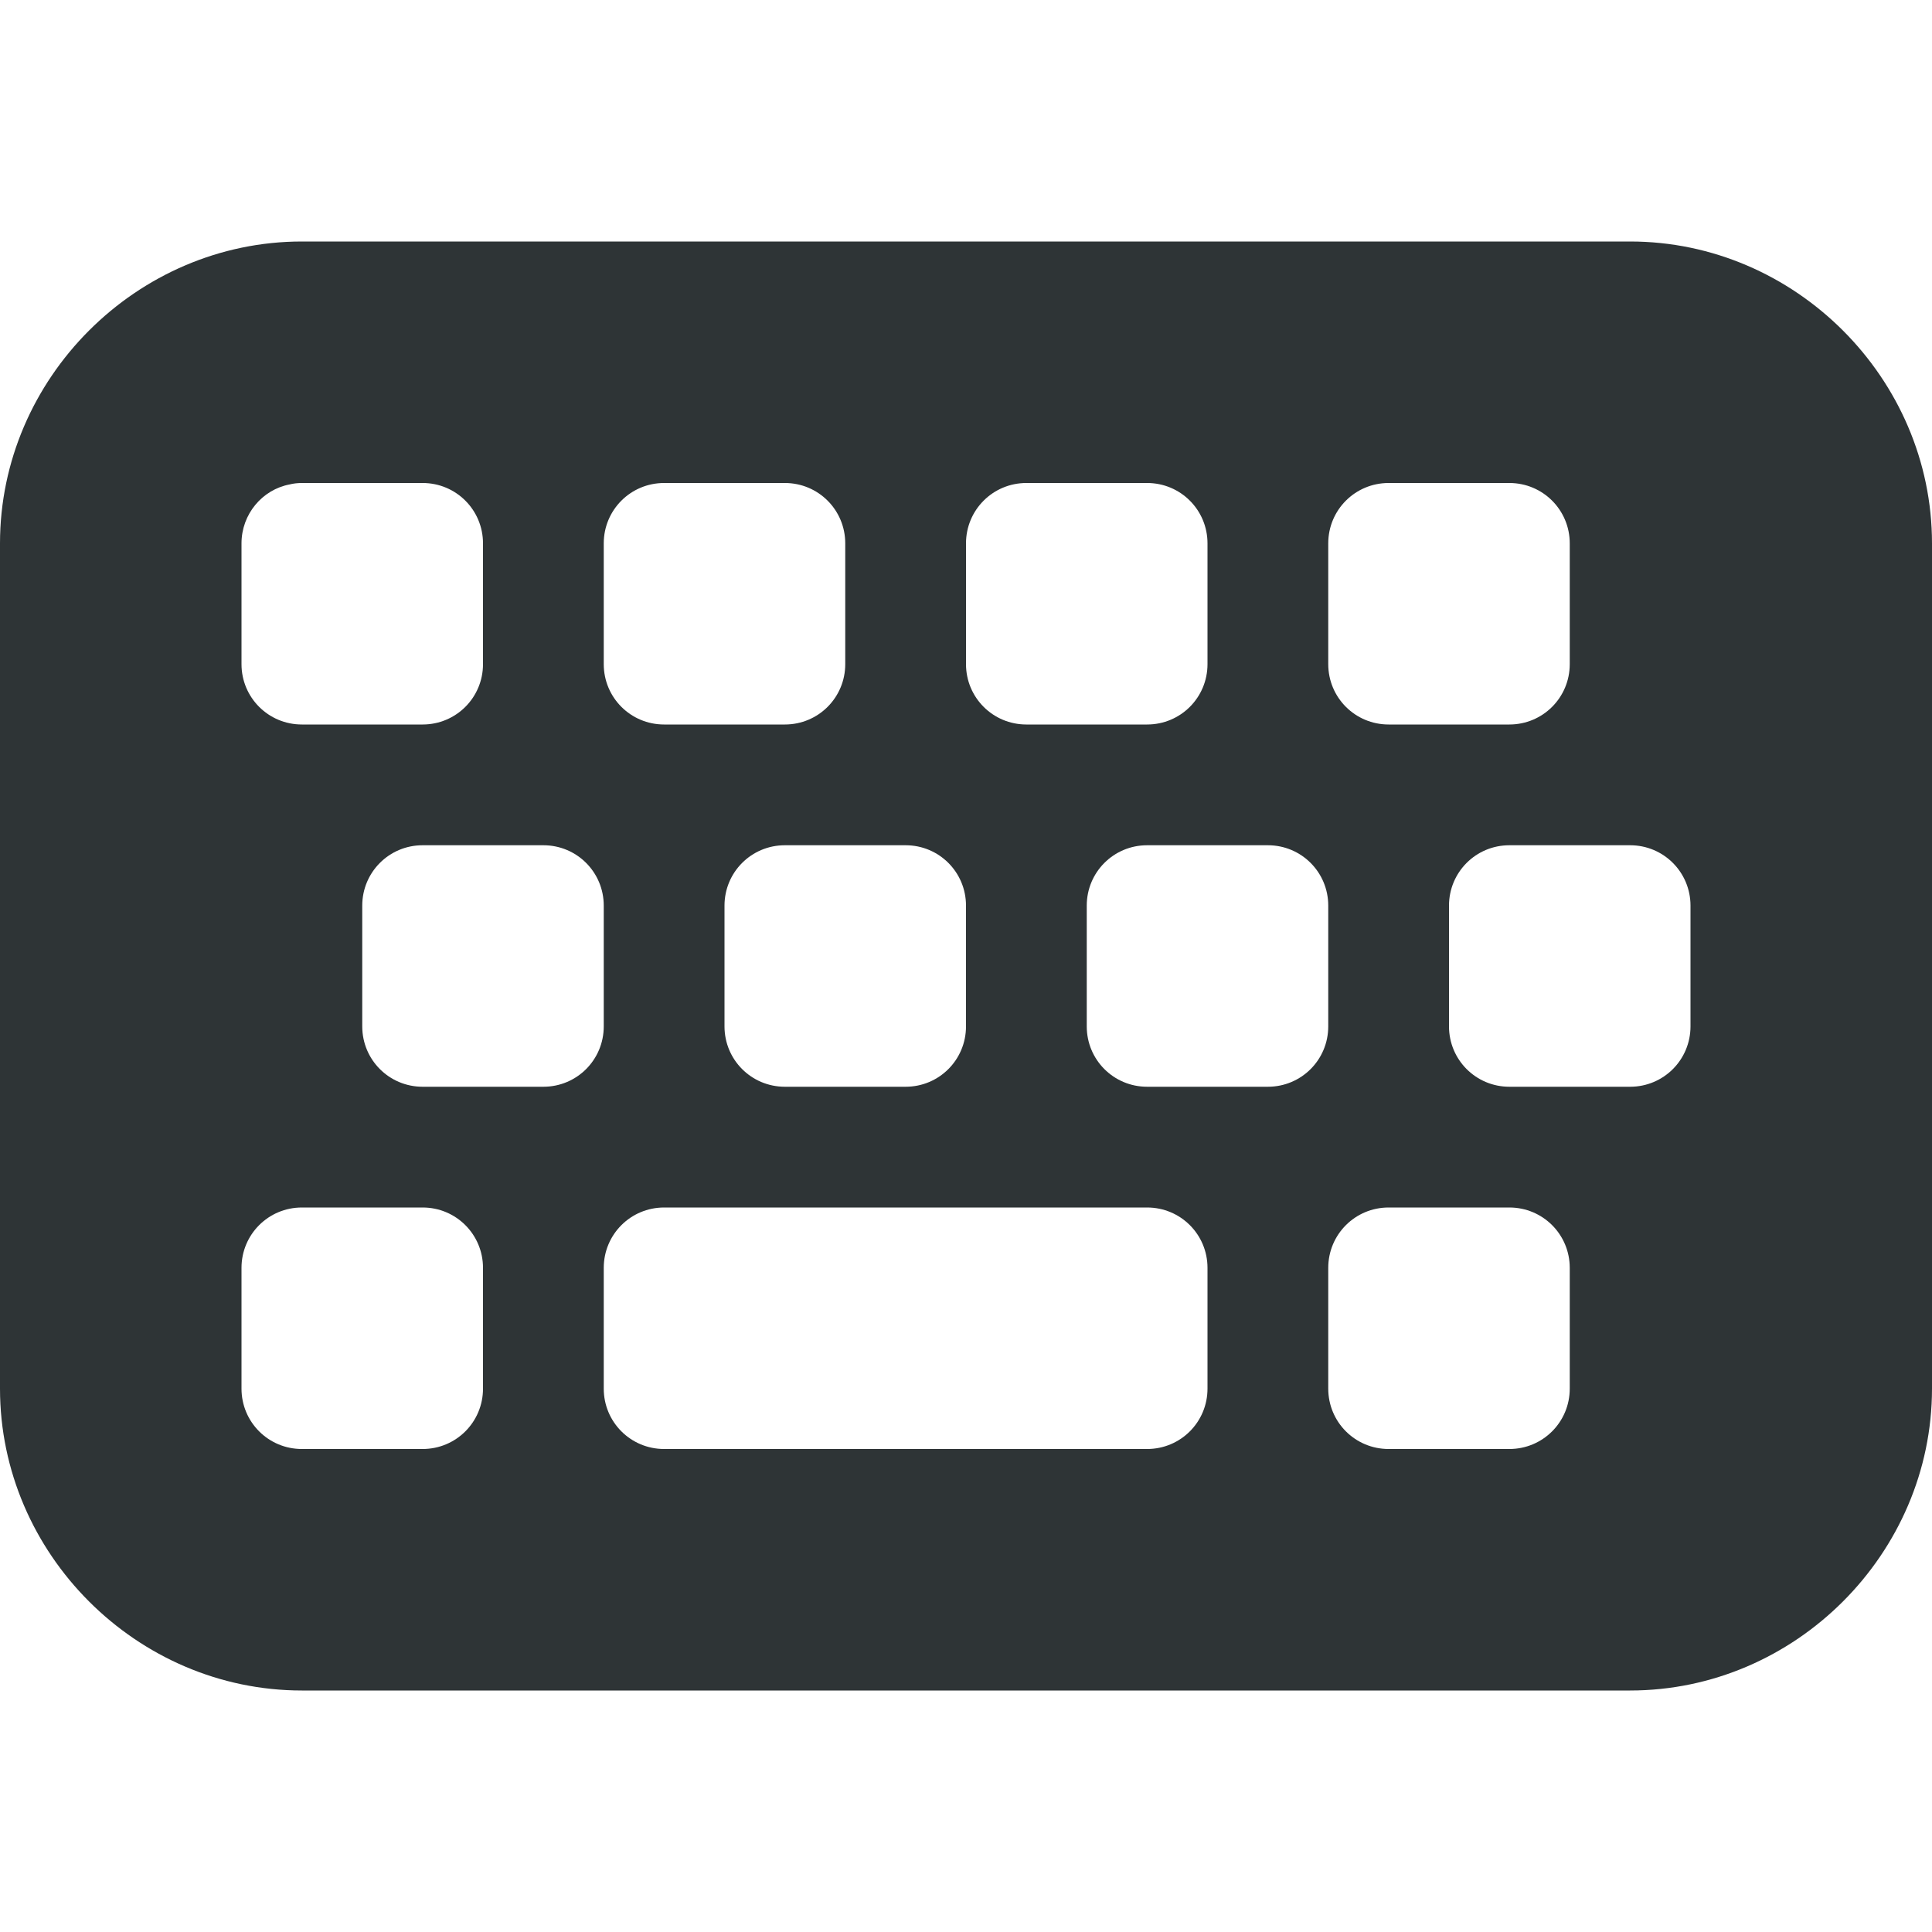
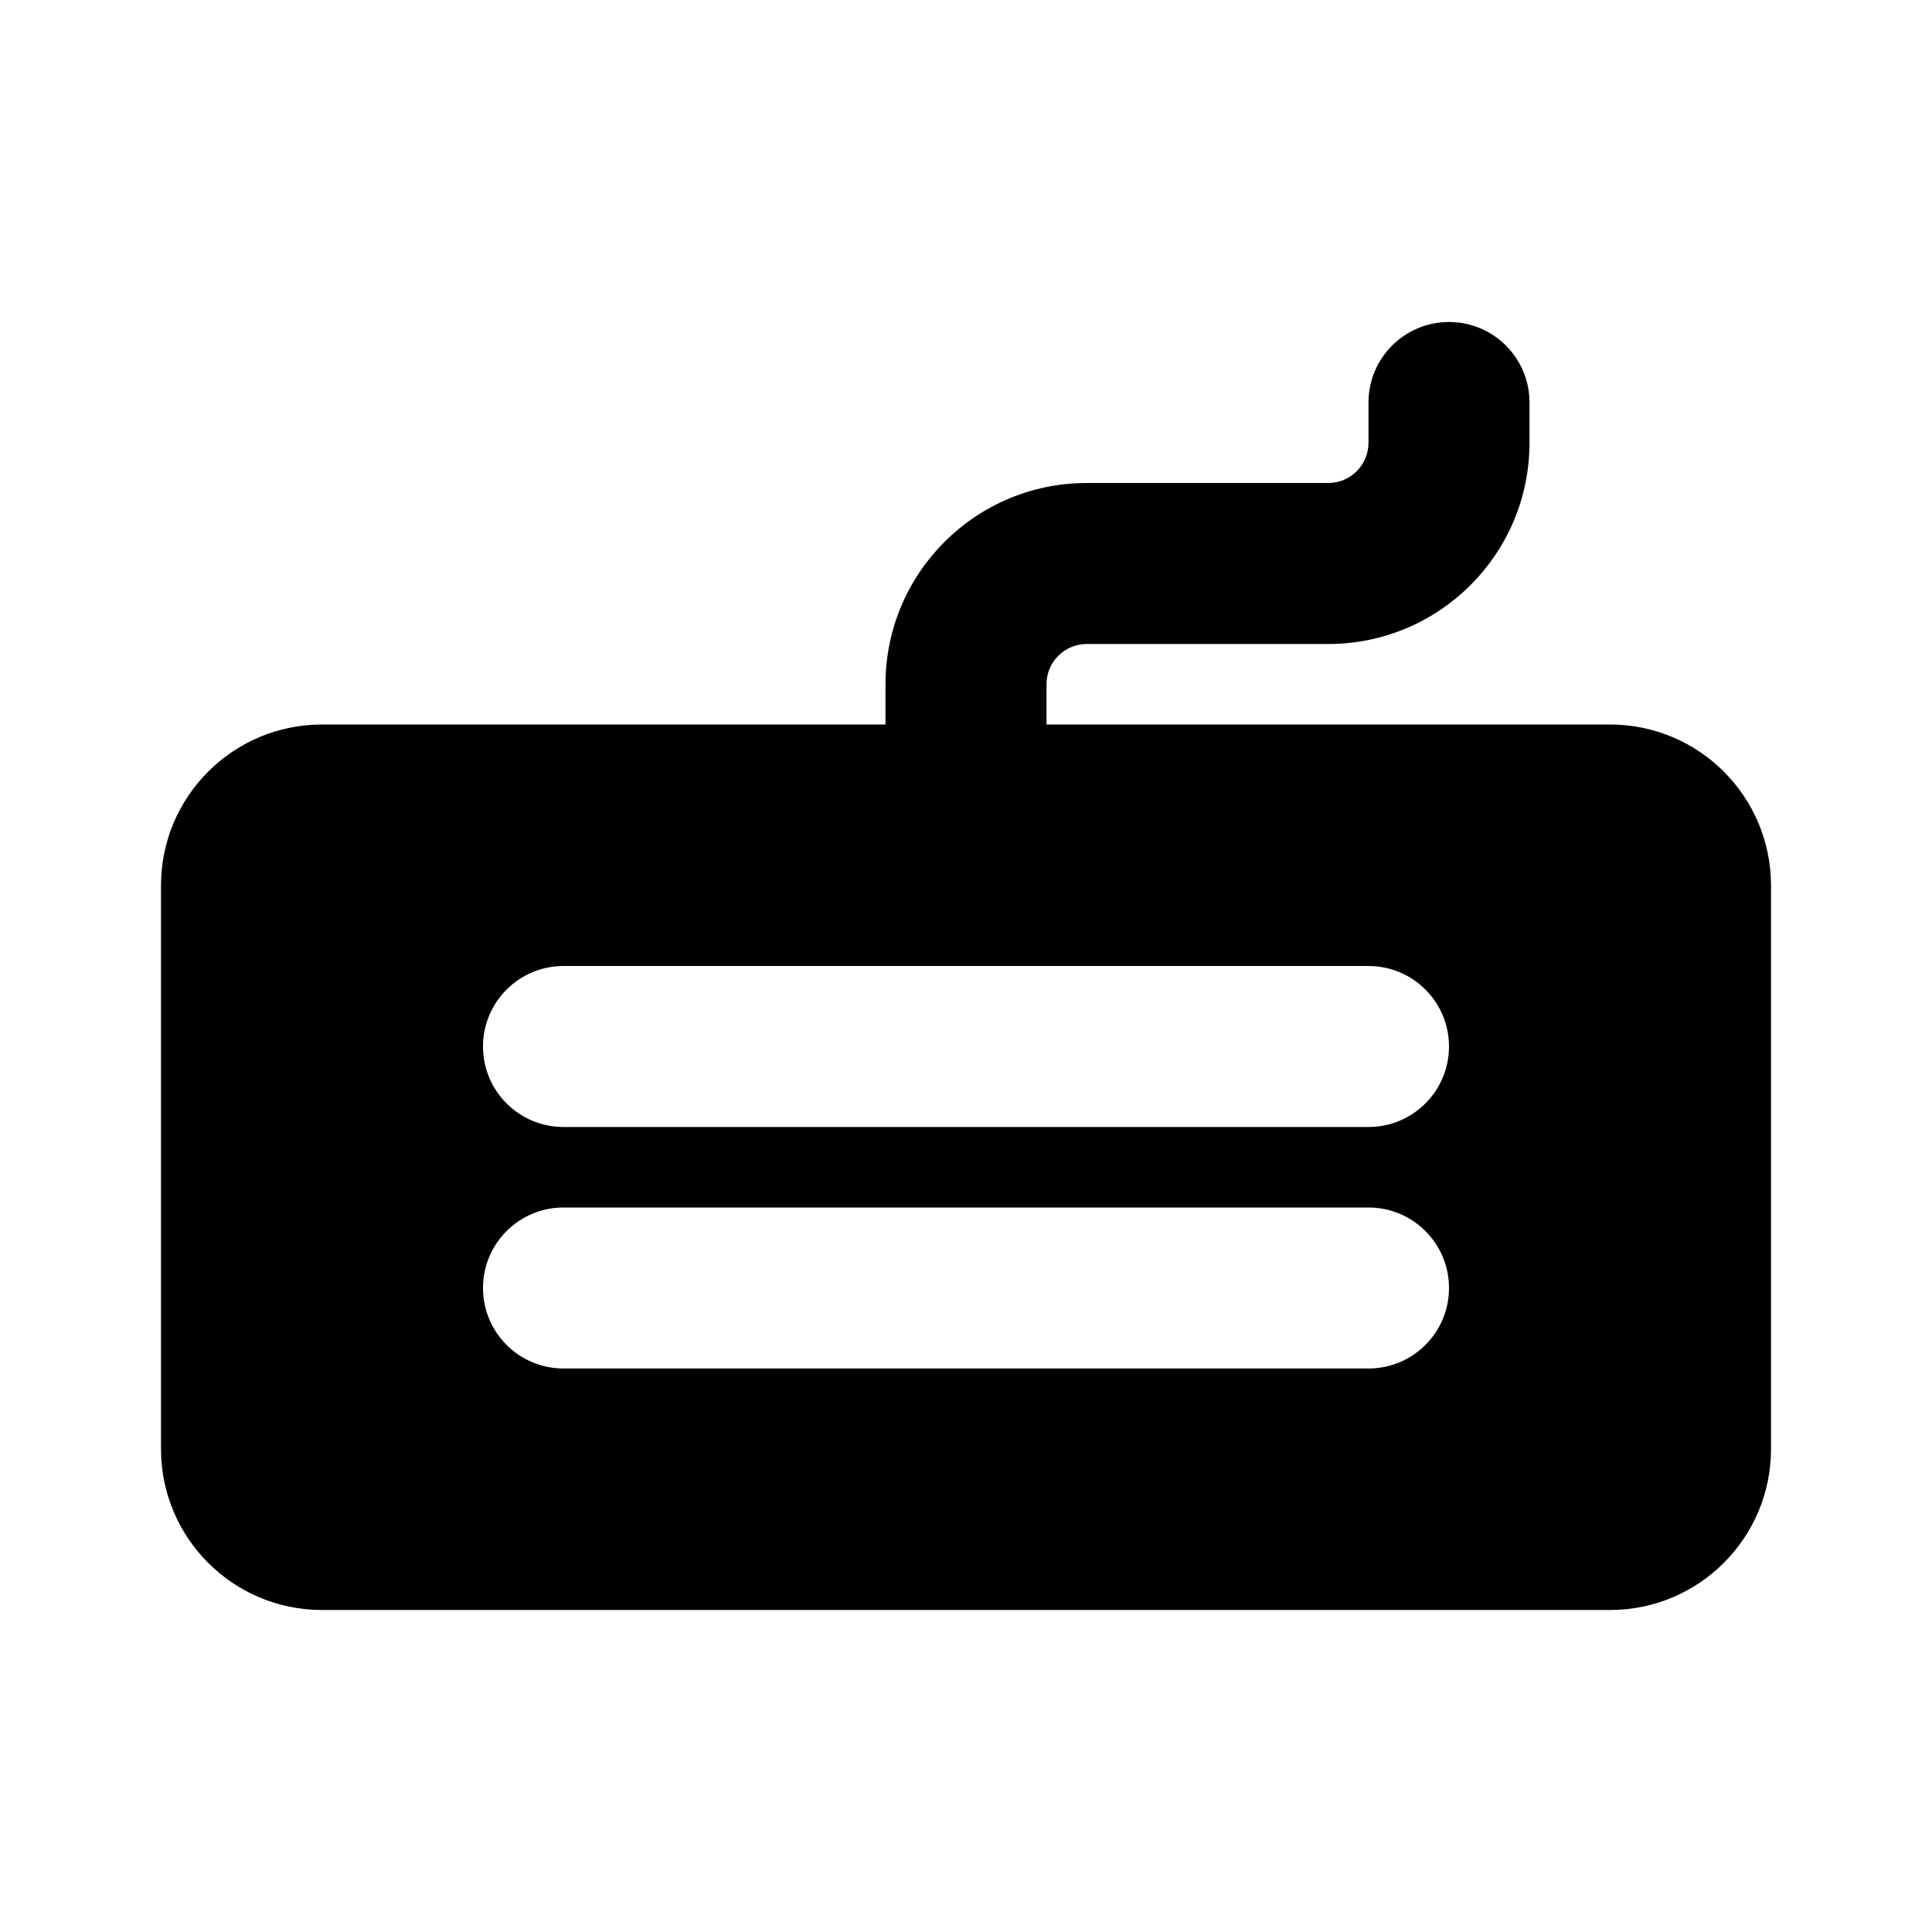
- <svg xmlns="http://www.w3.org/2000/svg" height="16px" viewBox="0 0 16 16" width="16px">
-   <path d="m 2.5 2 c -1.367 0 -2.5 1.133 -2.5 2.5 v 7 c 0 1.367 1.133 2.5 2.5 2.5 h 11 c 1.367 0 2.5 -1.133 2.5 -2.5 v -7 c 0 -1.367 -1.133 -2.5 -2.5 -2.5 z m 0 2 h 1 c 0.277 0 0.5 0.223 0.5 0.5 v 1 c 0 0.277 -0.223 0.5 -0.5 0.5 h -1 c -0.277 0 -0.5 -0.223 -0.5 -0.5 v -1 c 0 -0.242 0.172 -0.445 0.398 -0.488 c 0.031 -0.008 0.066 -0.012 0.102 -0.012 z m 3 0 h 1 c 0.277 0 0.5 0.223 0.5 0.5 v 1 c 0 0.277 -0.223 0.5 -0.5 0.5 h -1 c -0.277 0 -0.5 -0.223 -0.5 -0.5 v -1 c 0 -0.277 0.223 -0.5 0.5 -0.5 z m 3 0 h 1 c 0.277 0 0.5 0.223 0.5 0.5 v 1 c 0 0.277 -0.223 0.5 -0.5 0.5 h -1 c -0.277 0 -0.5 -0.223 -0.5 -0.5 v -1 c 0 -0.277 0.223 -0.5 0.5 -0.5 z m 3 0 h 1 c 0.277 0 0.5 0.223 0.5 0.5 v 1 c 0 0.277 -0.223 0.5 -0.5 0.5 h -1 c -0.277 0 -0.5 -0.223 -0.5 -0.5 v -1 c 0 -0.277 0.223 -0.5 0.5 -0.5 z m -8 3 h 1 c 0.277 0 0.5 0.223 0.5 0.5 v 1 c 0 0.277 -0.223 0.5 -0.5 0.5 h -1 c -0.277 0 -0.5 -0.223 -0.5 -0.5 v -1 c 0 -0.277 0.223 -0.5 0.5 -0.5 z m 3 0 h 1 c 0.277 0 0.5 0.223 0.5 0.5 v 1 c 0 0.277 -0.223 0.5 -0.5 0.5 h -1 c -0.277 0 -0.5 -0.223 -0.5 -0.5 v -1 c 0 -0.277 0.223 -0.5 0.5 -0.5 z m 3 0 h 1 c 0.277 0 0.5 0.223 0.5 0.5 v 1 c 0 0.277 -0.223 0.5 -0.5 0.5 h -1 c -0.277 0 -0.5 -0.223 -0.5 -0.5 v -1 c 0 -0.277 0.223 -0.5 0.5 -0.5 z m 3 0 h 1 c 0.277 0 0.5 0.223 0.5 0.5 v 1 c 0 0.277 -0.223 0.5 -0.5 0.5 h -1 c -0.277 0 -0.5 -0.223 -0.5 -0.5 v -1 c 0 -0.277 0.223 -0.5 0.5 -0.5 z m -10 3 h 1 c 0.277 0 0.5 0.223 0.5 0.5 v 1 c 0 0.277 -0.223 0.5 -0.5 0.5 h -1 c -0.277 0 -0.5 -0.223 -0.5 -0.5 v -1 c 0 -0.277 0.223 -0.5 0.5 -0.5 z m 3 0 h 4 c 0.277 0 0.5 0.223 0.5 0.5 v 1 c 0 0.277 -0.223 0.5 -0.5 0.5 h -4 c -0.277 0 -0.5 -0.223 -0.5 -0.5 v -1 c 0 -0.277 0.223 -0.5 0.5 -0.5 z m 6 0 h 1 c 0.277 0 0.5 0.223 0.5 0.5 v 1 c 0 0.277 -0.223 0.5 -0.5 0.5 h -1 c -0.277 0 -0.5 -0.223 -0.5 -0.5 v -1 c 0 -0.277 0.223 -0.5 0.5 -0.5 z m 0 0" fill="#2e3436" />
+ <svg xmlns="http://www.w3.org/2000/svg" width="32" height="32" viewBox="0 0 24 24">
+   <g fill="none" fill-rule="evenodd">
+     <path d="m12.594 23.258l-.012.002l-.071.035l-.02.004l-.014-.004l-.071-.036q-.016-.004-.024.006l-.004.01l-.017.428l.005.02l.01.013l.104.074l.015.004l.012-.004l.104-.074l.012-.016l.004-.017l-.017-.427q-.004-.016-.016-.018m.264-.113l-.014.002l-.184.093l-.01.01l-.003.011l.018.43l.005.012l.008.008l.201.092q.019.005.029-.008l.004-.014l-.034-.614q-.005-.019-.02-.022m-.715.002a.02.02 0 0 0-.027.006l-.006.014l-.034.614q.001.018.017.024l.015-.002l.201-.093l.01-.008l.003-.011l.018-.43l-.003-.012l-.01-.01z" />
+     <path fill="currentColor" d="M19 5a1 1 0 1 0-2 0v.5a.5.5 0 0 1-.5.5h-3A2.5 2.5 0 0 0 11 8.5V9H4a2 2 0 0 0-2 2v7a2 2 0 0 0 2 2h16a2 2 0 0 0 2-2v-7a2 2 0 0 0-2-2h-7v-.5a.5.5 0 0 1 .5-.5h3A2.5 2.5 0 0 0 19 5.5zM7 12a1 1 0 1 0 0 2h10a1 1 0 1 0 0-2zm-1 4a1 1 0 0 1 1-1h10a1 1 0 1 1 0 2H7a1 1 0 0 1-1-1" />
+   </g>
</svg>
